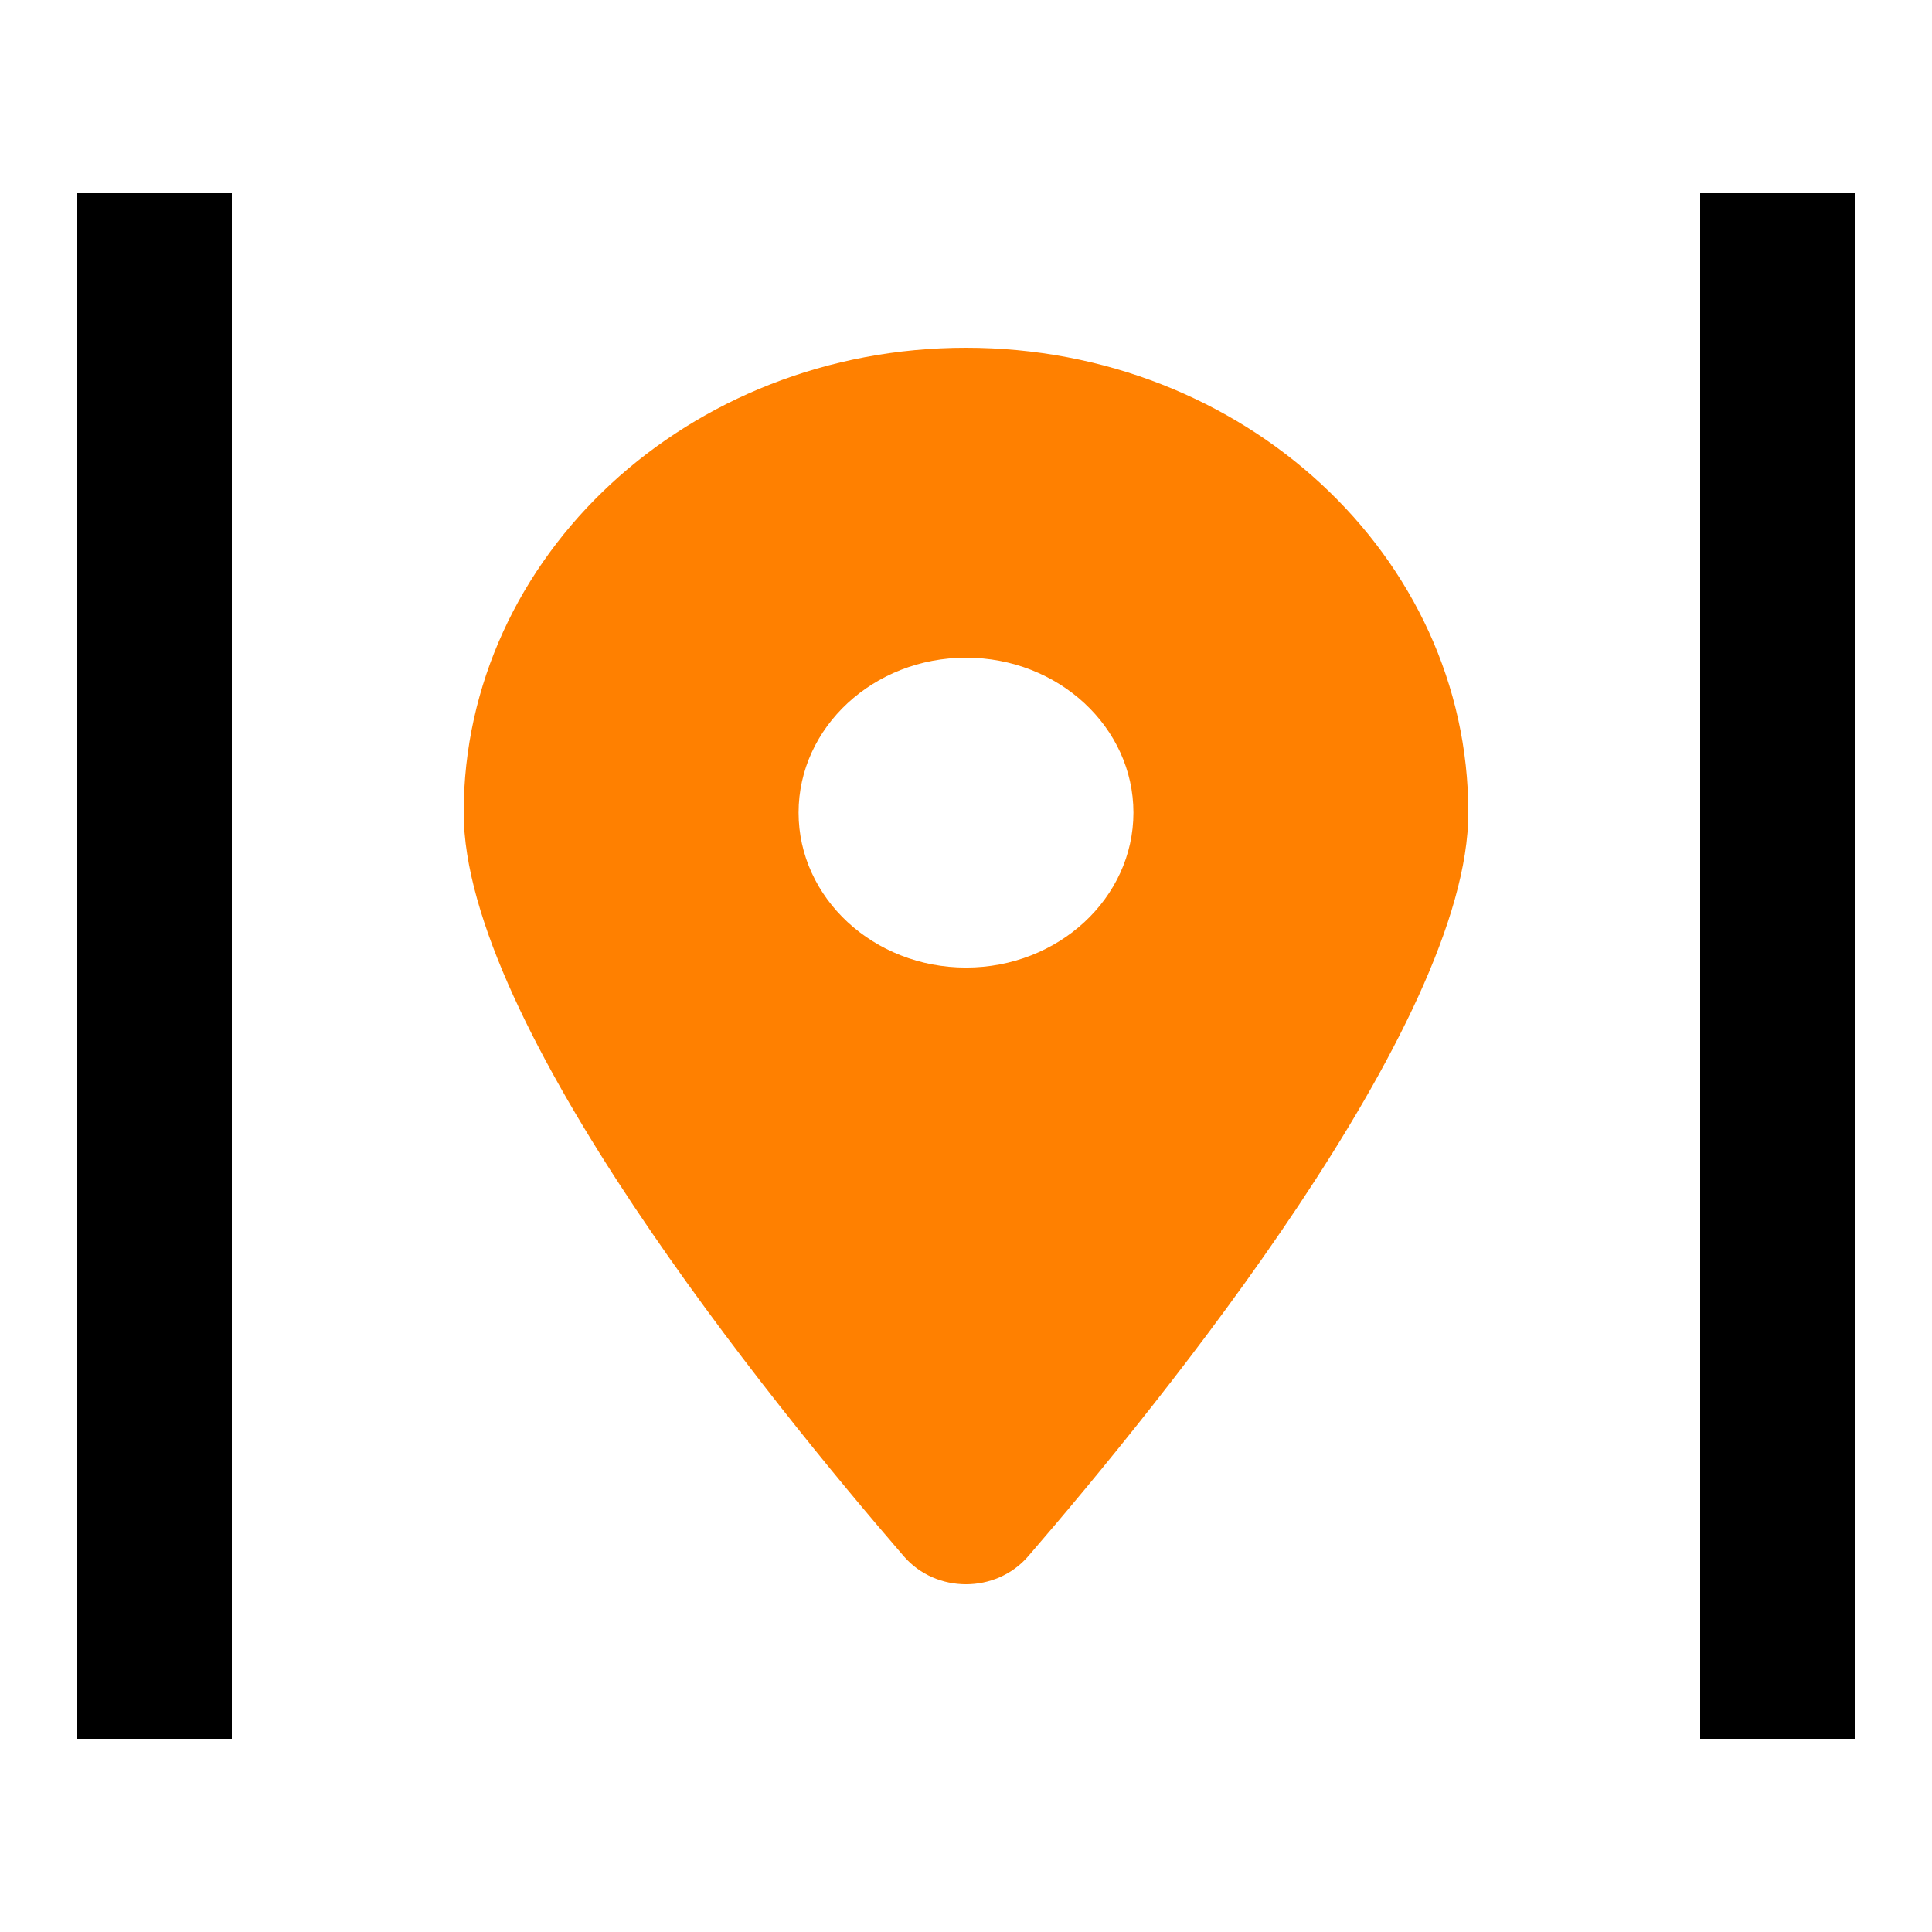
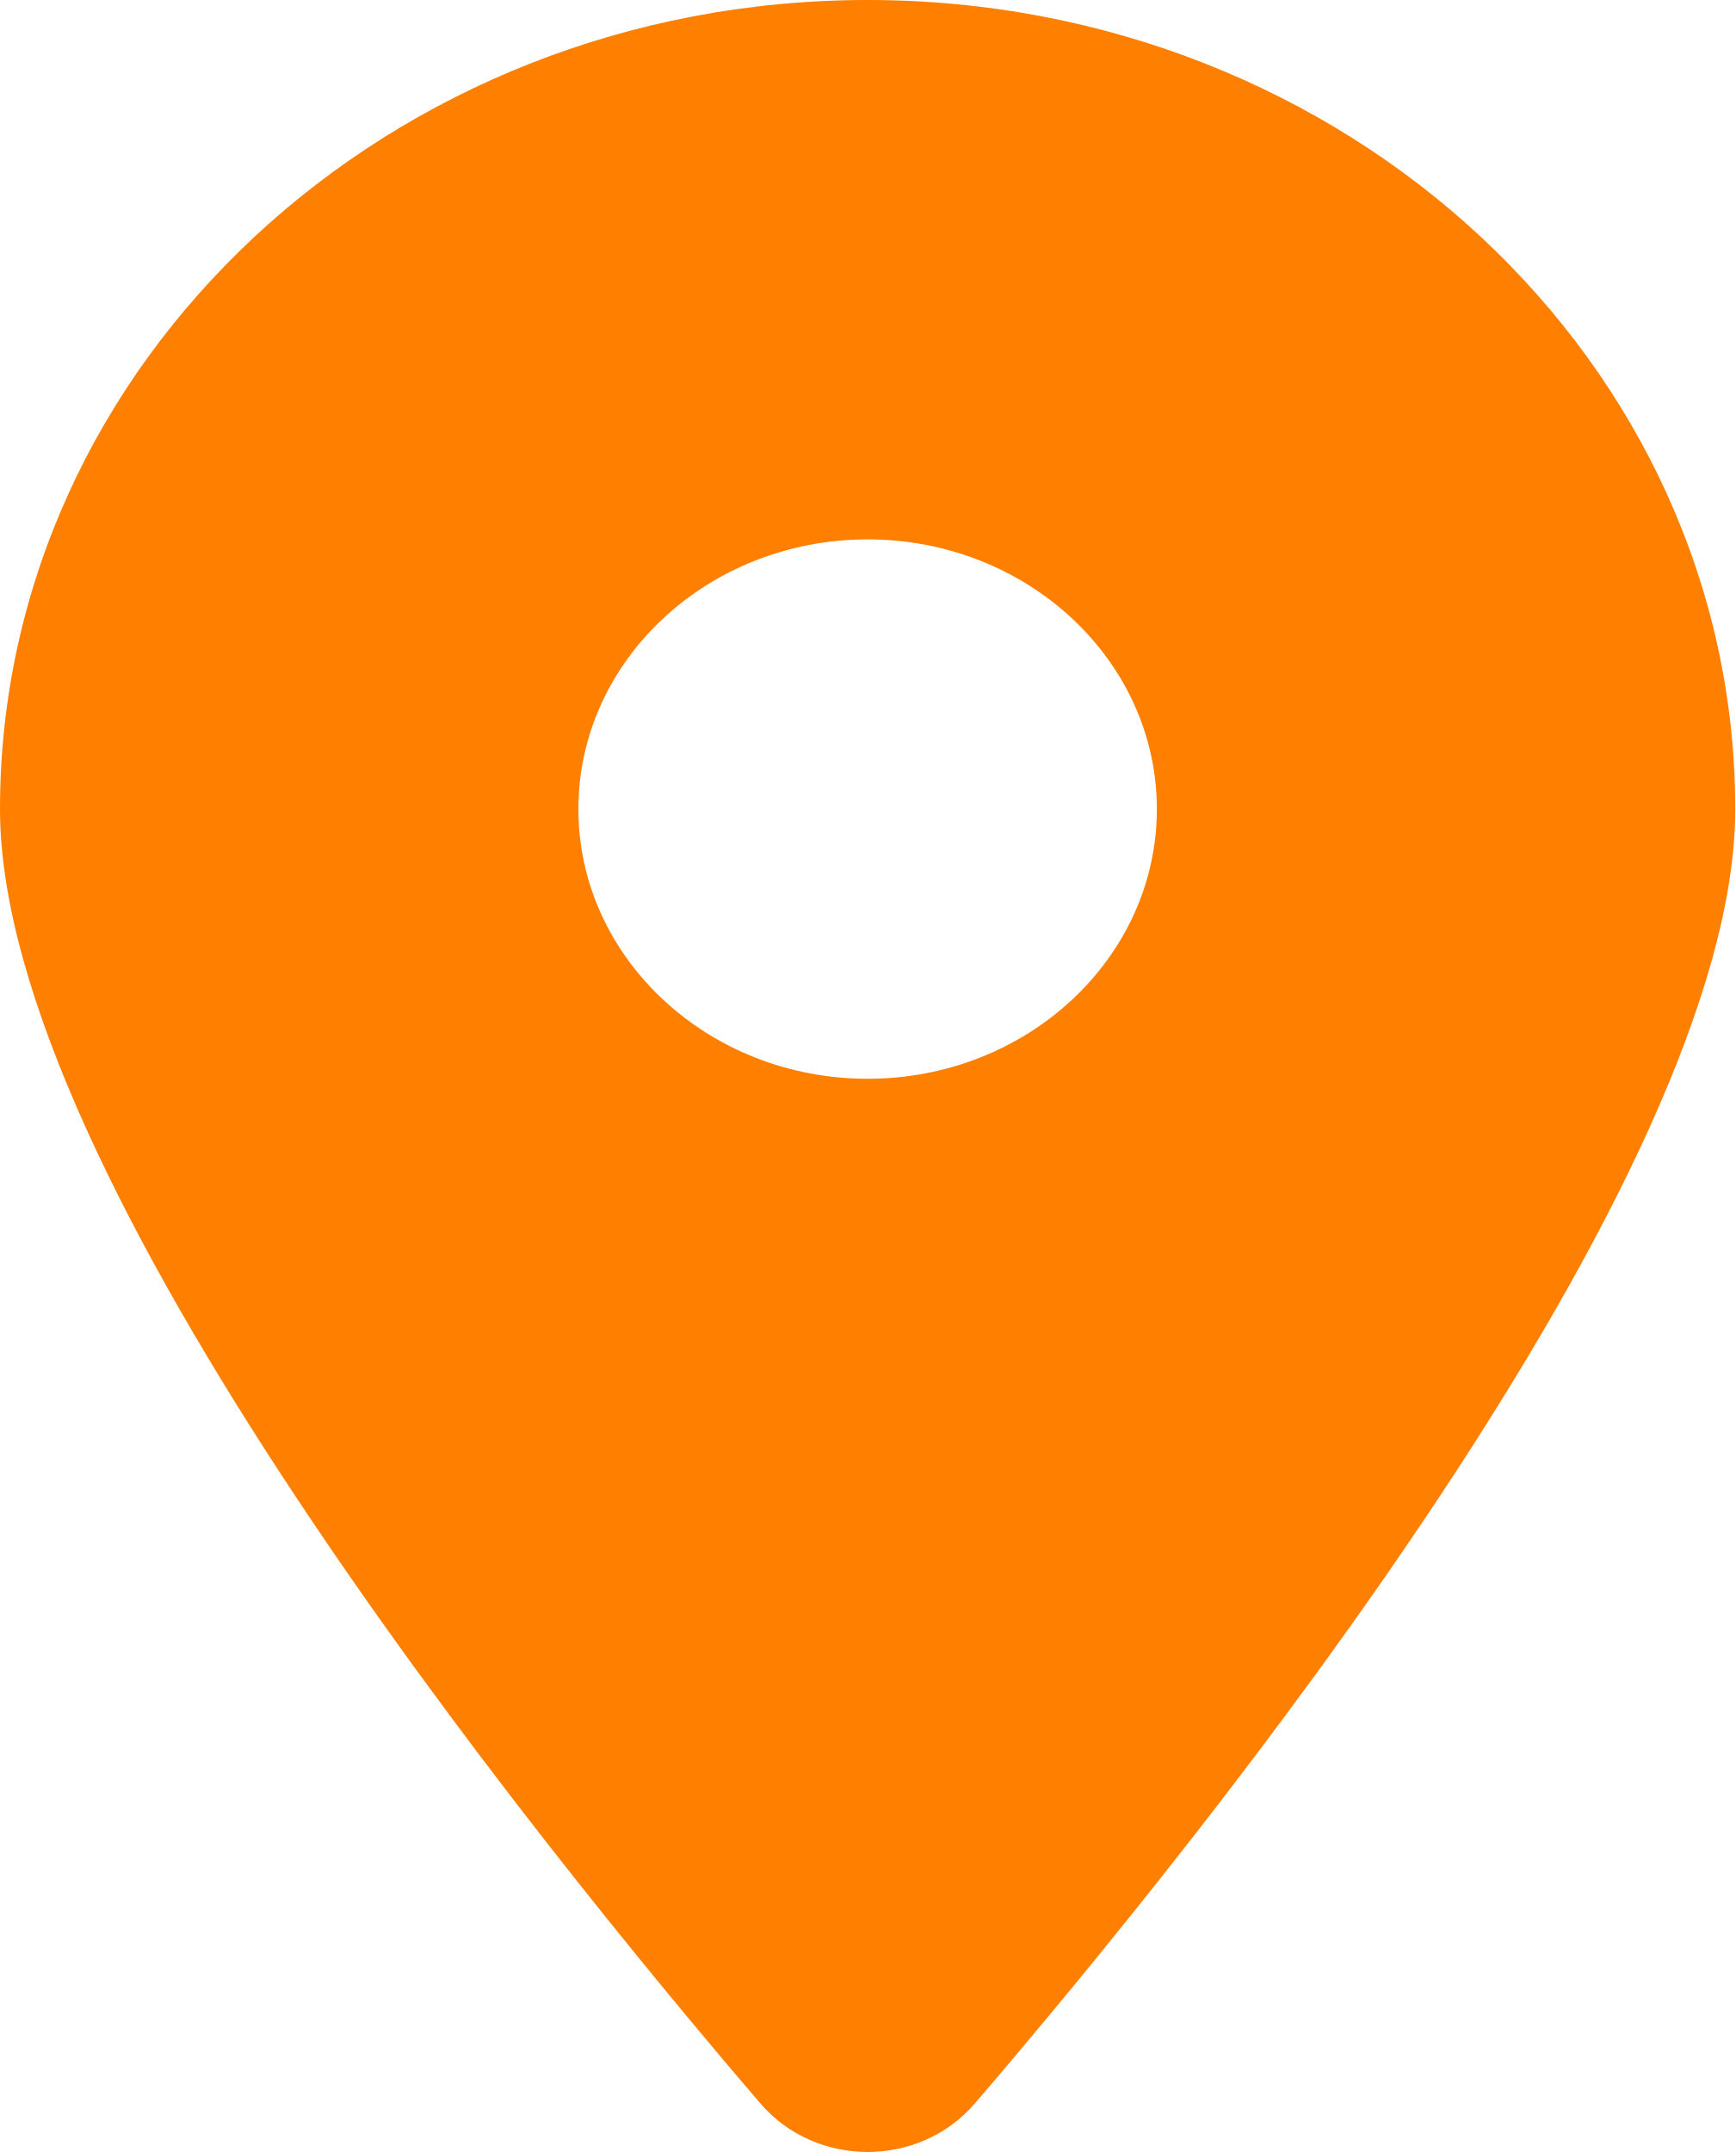
- <svg xmlns="http://www.w3.org/2000/svg" width="50" height="50" viewBox="0 0 50 50" fill="none">
-   <path d="M26.605 40.281C30.078 36.258 38 26.508 38 21.031C38 14.389 32.177 9 25 9C17.823 9 12 14.389 12 21.031C12 26.508 19.922 36.258 23.395 40.281C24.228 41.24 25.772 41.24 26.605 40.281V40.281ZM25 25.041C22.61 25.041 20.667 23.243 20.667 21.031C20.667 18.819 22.61 17.021 25 17.021C27.39 17.021 29.333 18.819 29.333 21.031C29.333 23.243 27.39 25.041 25 25.041Z" fill="#FF8000" />
-   <path d="M4 5V45M46 45V5" stroke="black" stroke-width="4" />
+ <svg xmlns="http://www.w3.org/2000/svg" width="25" height="31" viewBox="0 0 25 31" fill="none">
+   <path d="M14.043 30.303C17.383 26.406 25 16.961 25 11.655C25 5.221 19.401 0 12.5 0C5.599 0 0 5.221 0 11.655C0 16.961 7.617 26.406 10.957 30.303C11.758 31.232 13.242 31.232 14.043 30.303V30.303ZM12.5 15.54C10.202 15.54 8.333 13.798 8.333 11.655C8.333 9.512 10.202 7.77 12.5 7.77C14.798 7.77 16.667 9.512 16.667 11.655C16.667 13.798 14.798 15.54 12.5 15.54Z" fill="#FF8000" />
</svg>
